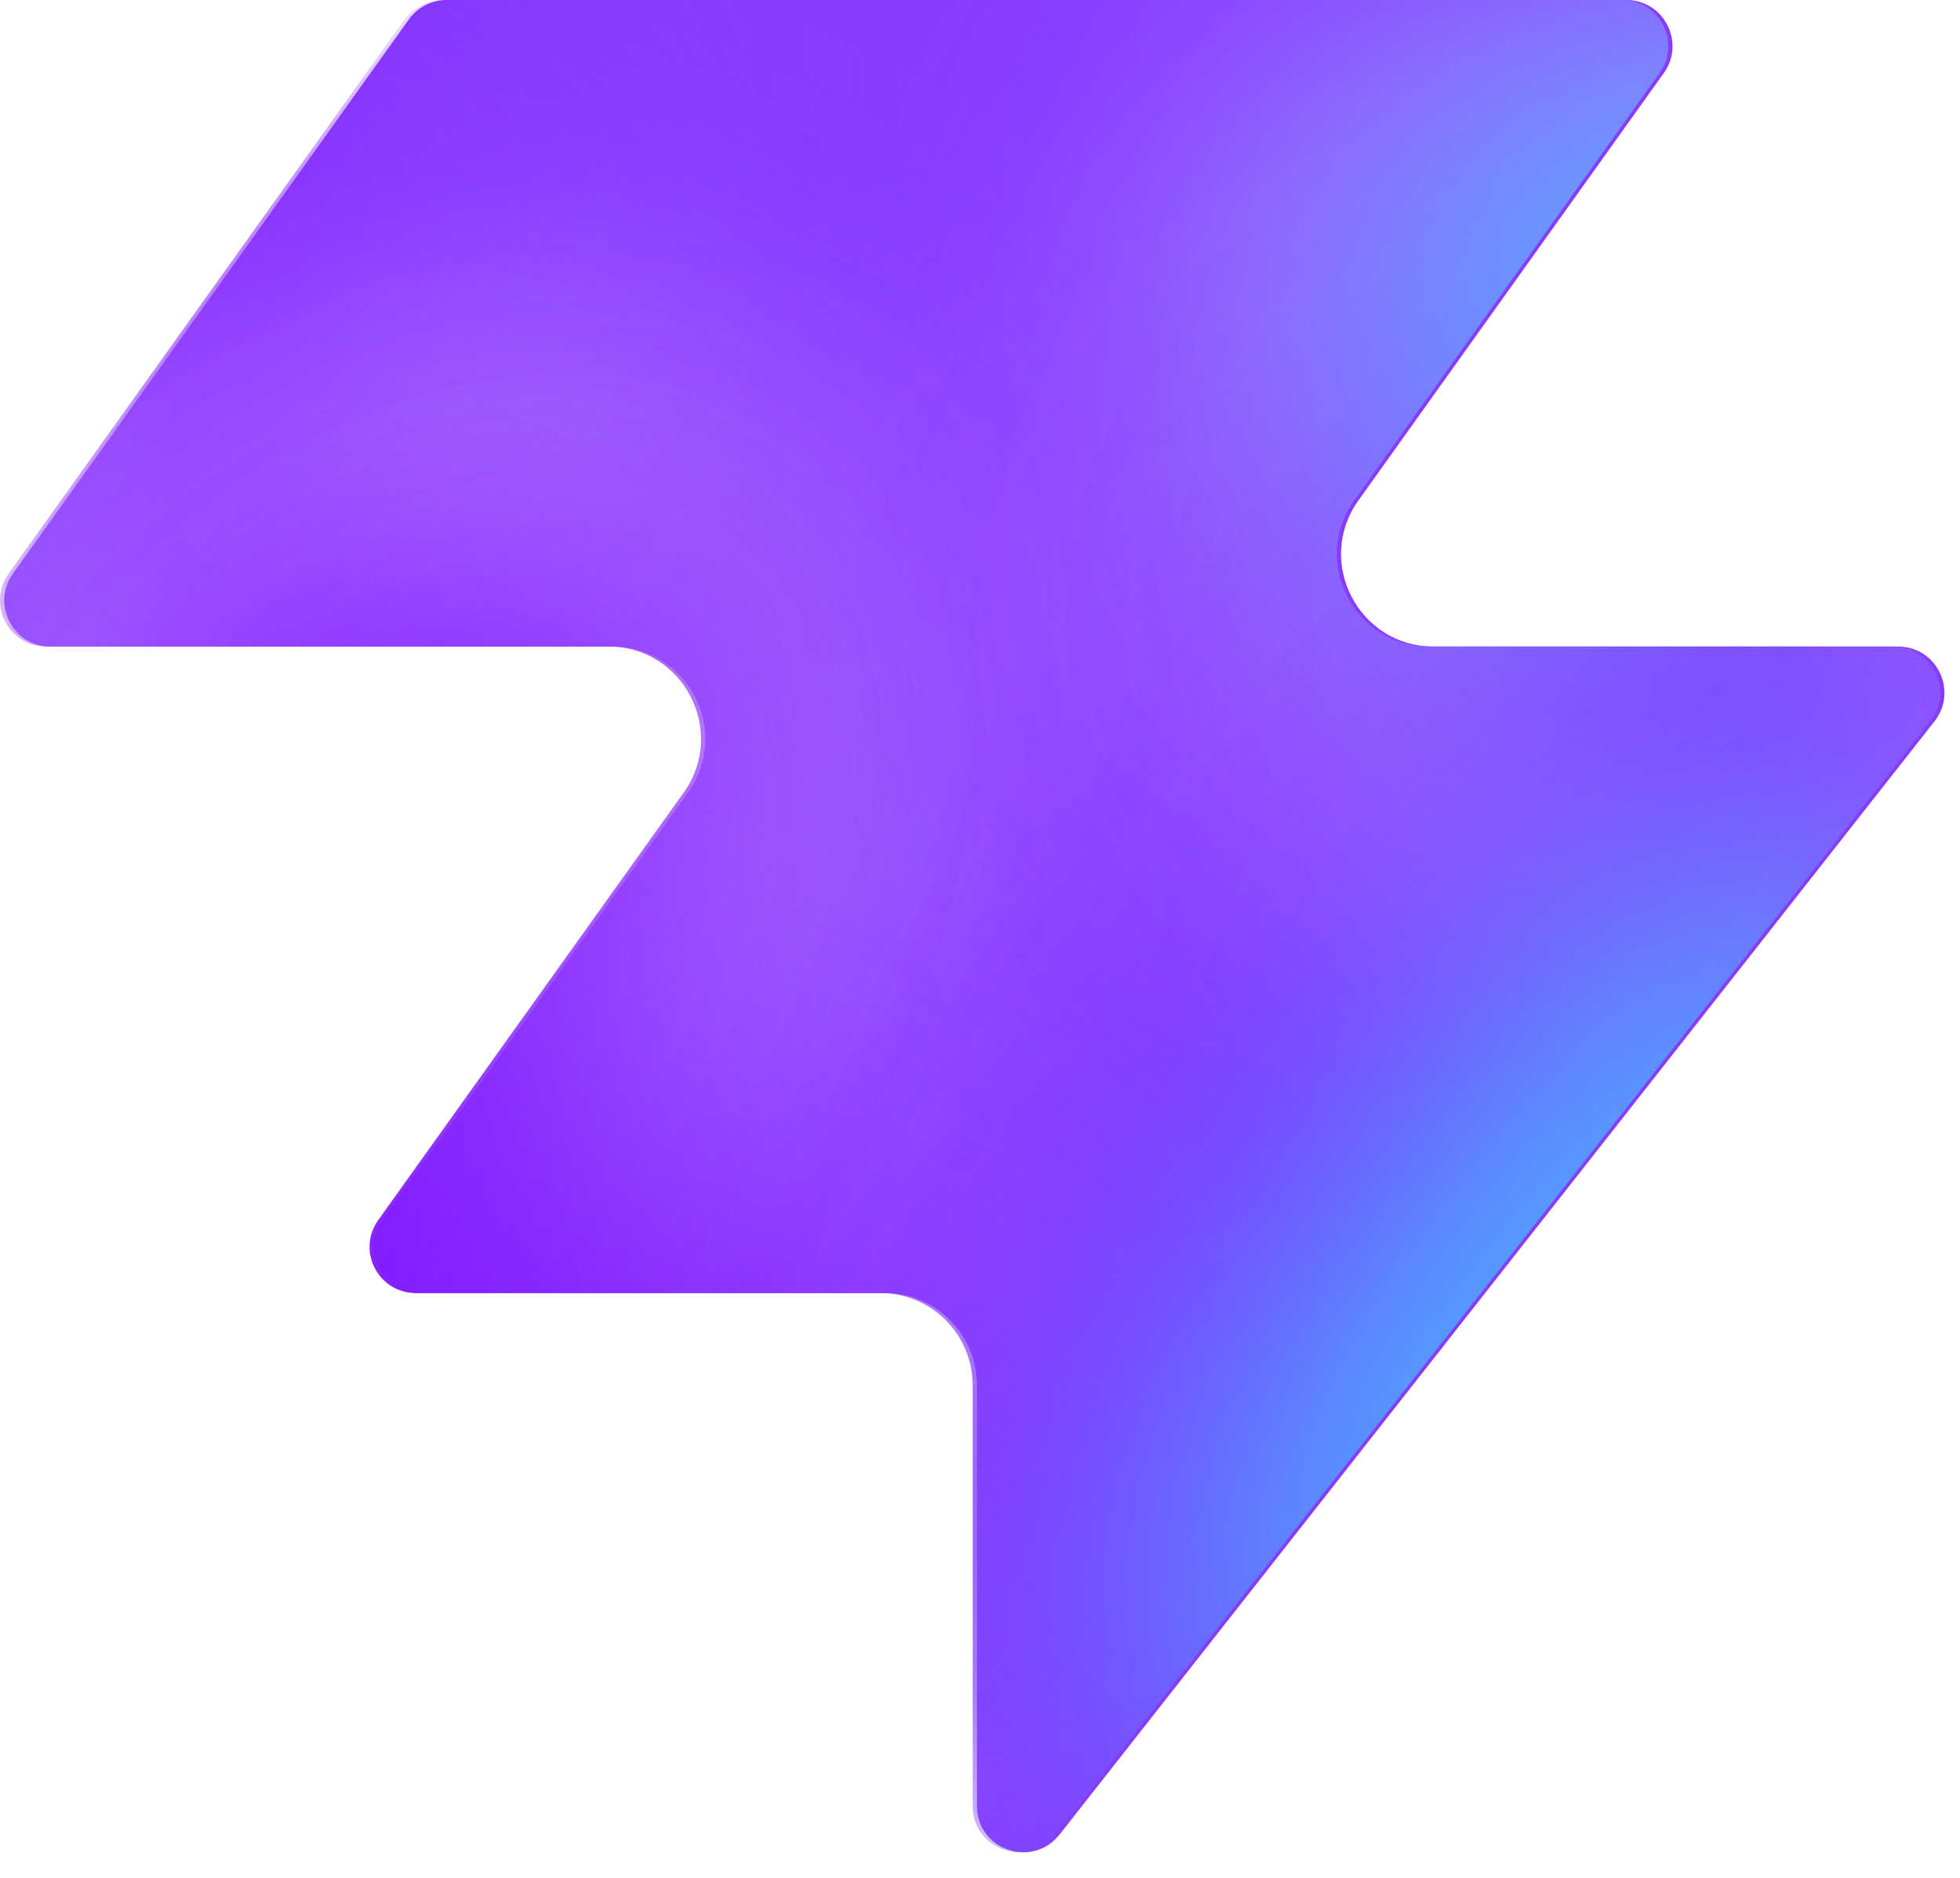
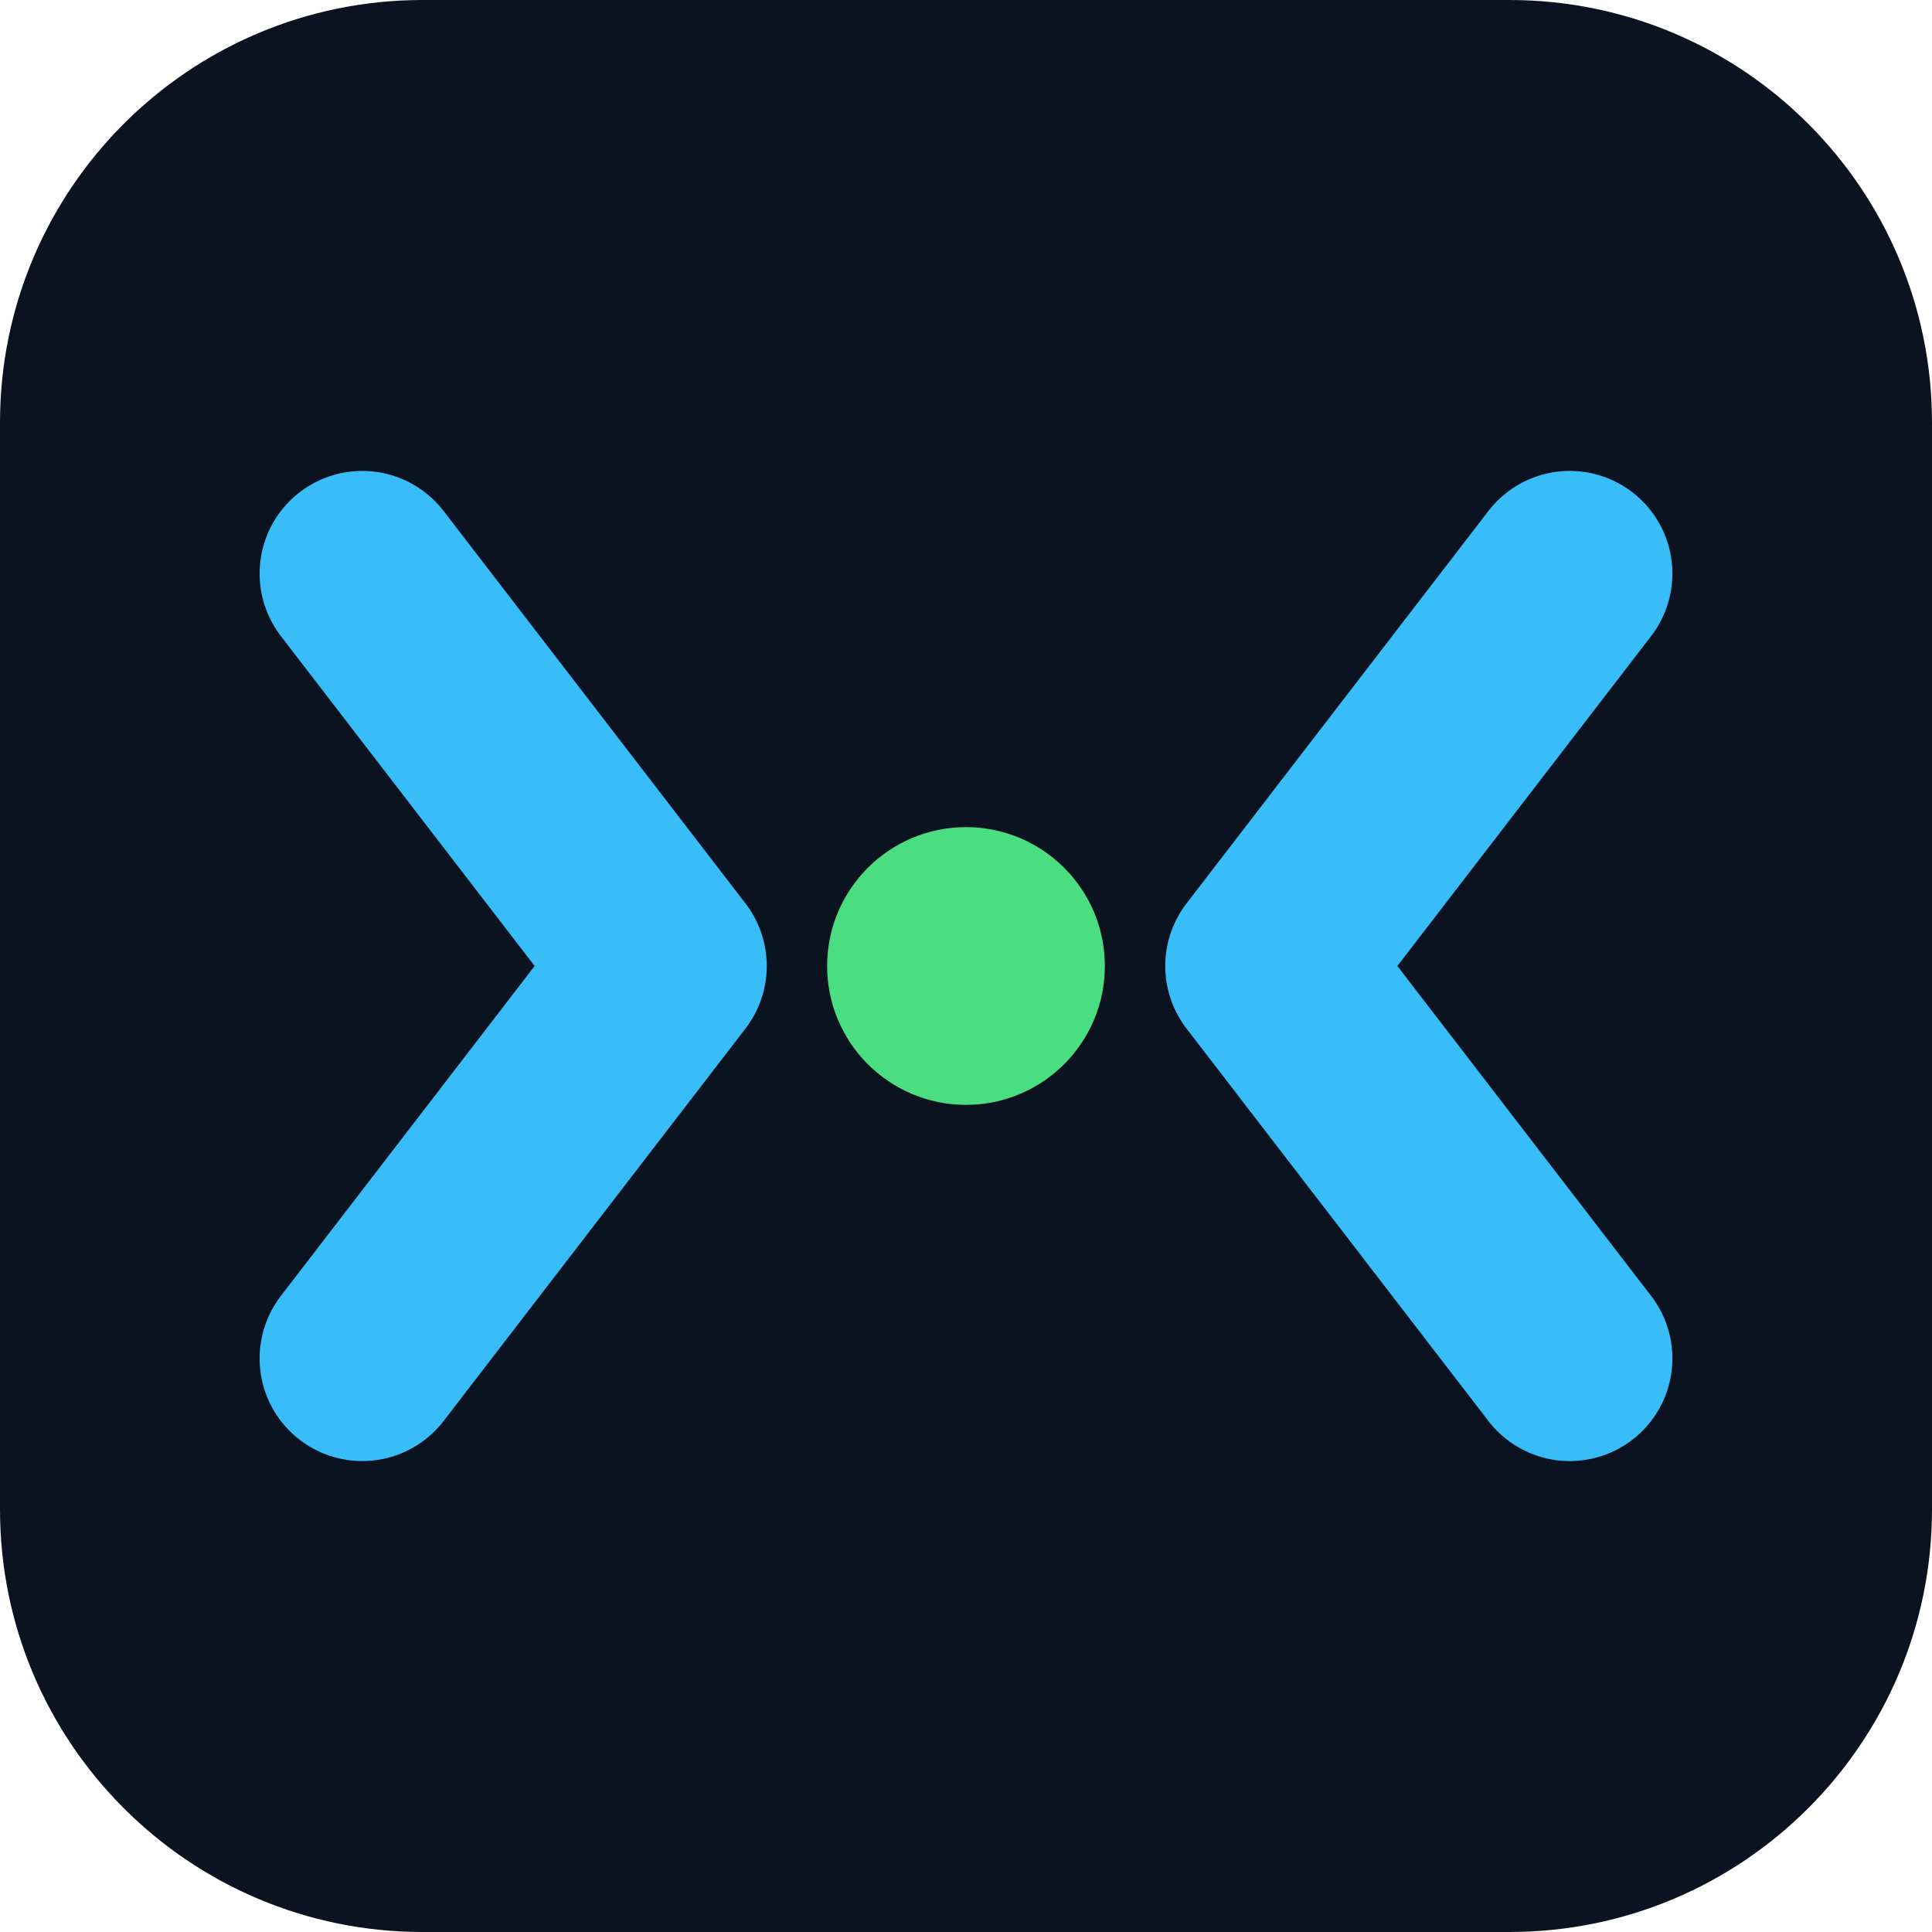
- <svg xmlns="http://www.w3.org/2000/svg" width="48" height="46" fill="none" viewBox="0 0 48 46">
-   <path fill="#863bff" d="M25.946 44.938c-.664.845-2.021.375-2.021-.698V33.937a2.26 2.26 0 0 0-2.262-2.262H10.287c-.92 0-1.456-1.04-.92-1.788l7.48-10.471c1.07-1.497 0-3.578-1.842-3.578H1.237c-.92 0-1.456-1.04-.92-1.788L10.013.474c.214-.297.556-.474.92-.474h28.894c.92 0 1.456 1.04.92 1.788l-7.48 10.471c-1.07 1.498 0 3.579 1.842 3.579h11.377c.943 0 1.473 1.088.89 1.83L25.947 44.94z" style="fill:#863bff;fill:color(display-p3 .525 .23 1);fill-opacity:1" />
-   <mask id="a" width="48" height="46" x="0" y="0" maskUnits="userSpaceOnUse" style="mask-type:alpha">
-     <path fill="#000" d="M25.842 44.938c-.664.844-2.021.375-2.021-.698V33.937a2.26 2.26 0 0 0-2.262-2.262H10.183c-.92 0-1.456-1.04-.92-1.788l7.48-10.471c1.07-1.498 0-3.579-1.842-3.579H1.133c-.92 0-1.456-1.04-.92-1.787L9.91.473c.214-.297.556-.474.92-.474h28.894c.92 0 1.456 1.04.92 1.788l-7.48 10.471c-1.07 1.498 0 3.578 1.842 3.578h11.377c.943 0 1.473 1.088.89 1.832L25.843 44.94z" style="fill:#000;fill-opacity:1" />
-   </mask>
-   <g mask="url(#a)">
-     <g filter="url(#b)">
-       <ellipse cx="5.508" cy="14.704" fill="#ede6ff" rx="5.508" ry="14.704" style="fill:#ede6ff;fill:color(display-p3 .927 .903 1);fill-opacity:1" transform="matrix(.00324 1 1 -.00324 -4.47 31.516)" />
-     </g>
-     <g filter="url(#c)">
-       <ellipse cx="10.399" cy="29.851" fill="#ede6ff" rx="10.399" ry="29.851" style="fill:#ede6ff;fill:color(display-p3 .927 .903 1);fill-opacity:1" transform="matrix(.00324 1 1 -.00324 -39.328 7.883)" />
-     </g>
-     <g filter="url(#d)">
-       <ellipse cx="5.508" cy="30.487" fill="#7e14ff" rx="5.508" ry="30.487" style="fill:#7e14ff;fill:color(display-p3 .492 .077 1);fill-opacity:1" transform="rotate(89.814 -25.913 -14.639)scale(1 -1)" />
-     </g>
-     <g filter="url(#e)">
-       <ellipse cx="5.508" cy="30.599" fill="#7e14ff" rx="5.508" ry="30.599" style="fill:#7e14ff;fill:color(display-p3 .492 .077 1);fill-opacity:1" transform="rotate(89.814 -32.644 -3.334)scale(1 -1)" />
-     </g>
-     <g filter="url(#f)">
-       <ellipse cx="5.508" cy="30.599" fill="#7e14ff" rx="5.508" ry="30.599" style="fill:#7e14ff;fill:color(display-p3 .492 .077 1);fill-opacity:1" transform="matrix(.00324 1 1 -.00324 -34.34 30.47)" />
-     </g>
-     <g filter="url(#g)">
-       <ellipse cx="14.072" cy="22.078" fill="#ede6ff" rx="14.072" ry="22.078" style="fill:#ede6ff;fill:color(display-p3 .927 .903 1);fill-opacity:1" transform="rotate(93.35 24.506 48.493)scale(-1 1)" />
-     </g>
-     <g filter="url(#h)">
-       <ellipse cx="3.47" cy="21.501" fill="#7e14ff" rx="3.47" ry="21.501" style="fill:#7e14ff;fill:color(display-p3 .492 .077 1);fill-opacity:1" transform="rotate(89.009 28.708 47.59)scale(-1 1)" />
-     </g>
-     <g filter="url(#i)">
-       <ellipse cx="3.47" cy="21.501" fill="#7e14ff" rx="3.47" ry="21.501" style="fill:#7e14ff;fill:color(display-p3 .492 .077 1);fill-opacity:1" transform="rotate(89.009 28.708 47.59)scale(-1 1)" />
-     </g>
-     <g filter="url(#j)">
-       <ellipse cx=".387" cy="8.972" fill="#7e14ff" rx="4.407" ry="29.108" style="fill:#7e14ff;fill:color(display-p3 .492 .077 1);fill-opacity:1" transform="rotate(39.51 .387 8.972)" />
-     </g>
-     <g filter="url(#k)">
-       <ellipse cx="47.523" cy="-6.092" fill="#7e14ff" rx="4.407" ry="29.108" style="fill:#7e14ff;fill:color(display-p3 .492 .077 1);fill-opacity:1" transform="rotate(37.892 47.523 -6.092)" />
-     </g>
-     <g filter="url(#l)">
-       <ellipse cx="41.412" cy="6.333" fill="#47bfff" rx="5.971" ry="9.665" style="fill:#47bfff;fill:color(display-p3 .28 .748 1);fill-opacity:1" transform="rotate(37.892 41.412 6.333)" />
-     </g>
-     <g filter="url(#m)">
-       <ellipse cx="-1.879" cy="38.332" fill="#7e14ff" rx="4.407" ry="29.108" style="fill:#7e14ff;fill:color(display-p3 .492 .077 1);fill-opacity:1" transform="rotate(37.892 -1.88 38.332)" />
-     </g>
-     <g filter="url(#n)">
-       <ellipse cx="-1.879" cy="38.332" fill="#7e14ff" rx="4.407" ry="29.108" style="fill:#7e14ff;fill:color(display-p3 .492 .077 1);fill-opacity:1" transform="rotate(37.892 -1.88 38.332)" />
-     </g>
-     <g filter="url(#o)">
-       <ellipse cx="35.651" cy="29.907" fill="#7e14ff" rx="4.407" ry="29.108" style="fill:#7e14ff;fill:color(display-p3 .492 .077 1);fill-opacity:1" transform="rotate(37.892 35.651 29.907)" />
-     </g>
-     <g filter="url(#p)">
-       <ellipse cx="38.418" cy="32.4" fill="#47bfff" rx="5.971" ry="15.297" style="fill:#47bfff;fill:color(display-p3 .28 .748 1);fill-opacity:1" transform="rotate(37.892 38.418 32.4)" />
-     </g>
+ <svg xmlns="http://www.w3.org/2000/svg" viewBox="0 0 32 32" width="32" height="32">
+   <rect width="32" height="32" rx="7" fill="#0b1220" />
+   <g fill="none" stroke="#38bdf8" stroke-width="3.4" stroke-linecap="round" stroke-linejoin="round">
+     <path d="M6 9.5 11 16 6 22.5" />
+     <path d="M26 9.5 21 16 26 22.5" />
  </g>
-   <defs>
-     <filter id="b" width="60.045" height="41.654" x="-19.77" y="16.149" color-interpolation-filters="sRGB" filterUnits="userSpaceOnUse">
-       <feFlood flood-opacity="0" result="BackgroundImageFix" />
-       <feBlend in="SourceGraphic" in2="BackgroundImageFix" result="shape" />
-       <feGaussianBlur result="effect1_foregroundBlur_2002_17158" stdDeviation="7.659" />
-     </filter>
-     <filter id="c" width="90.34" height="51.437" x="-54.613" y="-7.533" color-interpolation-filters="sRGB" filterUnits="userSpaceOnUse">
-       <feFlood flood-opacity="0" result="BackgroundImageFix" />
-       <feBlend in="SourceGraphic" in2="BackgroundImageFix" result="shape" />
-       <feGaussianBlur result="effect1_foregroundBlur_2002_17158" stdDeviation="7.659" />
-     </filter>
-     <filter id="d" width="79.355" height="29.4" x="-49.64" y="2.03" color-interpolation-filters="sRGB" filterUnits="userSpaceOnUse">
-       <feFlood flood-opacity="0" result="BackgroundImageFix" />
-       <feBlend in="SourceGraphic" in2="BackgroundImageFix" result="shape" />
-       <feGaussianBlur result="effect1_foregroundBlur_2002_17158" stdDeviation="4.596" />
-     </filter>
-     <filter id="e" width="79.579" height="29.4" x="-45.045" y="20.029" color-interpolation-filters="sRGB" filterUnits="userSpaceOnUse">
-       <feFlood flood-opacity="0" result="BackgroundImageFix" />
-       <feBlend in="SourceGraphic" in2="BackgroundImageFix" result="shape" />
-       <feGaussianBlur result="effect1_foregroundBlur_2002_17158" stdDeviation="4.596" />
-     </filter>
-     <filter id="f" width="79.579" height="29.4" x="-43.513" y="21.178" color-interpolation-filters="sRGB" filterUnits="userSpaceOnUse">
-       <feFlood flood-opacity="0" result="BackgroundImageFix" />
-       <feBlend in="SourceGraphic" in2="BackgroundImageFix" result="shape" />
-       <feGaussianBlur result="effect1_foregroundBlur_2002_17158" stdDeviation="4.596" />
-     </filter>
-     <filter id="g" width="74.749" height="58.852" x="15.756" y="-17.901" color-interpolation-filters="sRGB" filterUnits="userSpaceOnUse">
-       <feFlood flood-opacity="0" result="BackgroundImageFix" />
-       <feBlend in="SourceGraphic" in2="BackgroundImageFix" result="shape" />
-       <feGaussianBlur result="effect1_foregroundBlur_2002_17158" stdDeviation="7.659" />
-     </filter>
-     <filter id="h" width="61.377" height="25.362" x="23.548" y="2.284" color-interpolation-filters="sRGB" filterUnits="userSpaceOnUse">
-       <feFlood flood-opacity="0" result="BackgroundImageFix" />
-       <feBlend in="SourceGraphic" in2="BackgroundImageFix" result="shape" />
-       <feGaussianBlur result="effect1_foregroundBlur_2002_17158" stdDeviation="4.596" />
-     </filter>
-     <filter id="i" width="61.377" height="25.362" x="23.548" y="2.284" color-interpolation-filters="sRGB" filterUnits="userSpaceOnUse">
-       <feFlood flood-opacity="0" result="BackgroundImageFix" />
-       <feBlend in="SourceGraphic" in2="BackgroundImageFix" result="shape" />
-       <feGaussianBlur result="effect1_foregroundBlur_2002_17158" stdDeviation="4.596" />
-     </filter>
-     <filter id="j" width="56.045" height="63.649" x="-27.636" y="-22.853" color-interpolation-filters="sRGB" filterUnits="userSpaceOnUse">
-       <feFlood flood-opacity="0" result="BackgroundImageFix" />
-       <feBlend in="SourceGraphic" in2="BackgroundImageFix" result="shape" />
-       <feGaussianBlur result="effect1_foregroundBlur_2002_17158" stdDeviation="4.596" />
-     </filter>
-     <filter id="k" width="54.814" height="64.646" x="20.116" y="-38.415" color-interpolation-filters="sRGB" filterUnits="userSpaceOnUse">
-       <feFlood flood-opacity="0" result="BackgroundImageFix" />
-       <feBlend in="SourceGraphic" in2="BackgroundImageFix" result="shape" />
-       <feGaussianBlur result="effect1_foregroundBlur_2002_17158" stdDeviation="4.596" />
-     </filter>
-     <filter id="l" width="33.541" height="35.313" x="24.641" y="-11.323" color-interpolation-filters="sRGB" filterUnits="userSpaceOnUse">
-       <feFlood flood-opacity="0" result="BackgroundImageFix" />
-       <feBlend in="SourceGraphic" in2="BackgroundImageFix" result="shape" />
-       <feGaussianBlur result="effect1_foregroundBlur_2002_17158" stdDeviation="4.596" />
-     </filter>
-     <filter id="m" width="54.814" height="64.646" x="-29.286" y="6.009" color-interpolation-filters="sRGB" filterUnits="userSpaceOnUse">
-       <feFlood flood-opacity="0" result="BackgroundImageFix" />
-       <feBlend in="SourceGraphic" in2="BackgroundImageFix" result="shape" />
-       <feGaussianBlur result="effect1_foregroundBlur_2002_17158" stdDeviation="4.596" />
-     </filter>
-     <filter id="n" width="54.814" height="64.646" x="-29.286" y="6.009" color-interpolation-filters="sRGB" filterUnits="userSpaceOnUse">
-       <feFlood flood-opacity="0" result="BackgroundImageFix" />
-       <feBlend in="SourceGraphic" in2="BackgroundImageFix" result="shape" />
-       <feGaussianBlur result="effect1_foregroundBlur_2002_17158" stdDeviation="4.596" />
-     </filter>
-     <filter id="o" width="54.814" height="64.646" x="8.244" y="-2.416" color-interpolation-filters="sRGB" filterUnits="userSpaceOnUse">
-       <feFlood flood-opacity="0" result="BackgroundImageFix" />
-       <feBlend in="SourceGraphic" in2="BackgroundImageFix" result="shape" />
-       <feGaussianBlur result="effect1_foregroundBlur_2002_17158" stdDeviation="4.596" />
-     </filter>
-     <filter id="p" width="39.409" height="43.623" x="18.713" y="10.588" color-interpolation-filters="sRGB" filterUnits="userSpaceOnUse">
-       <feFlood flood-opacity="0" result="BackgroundImageFix" />
-       <feBlend in="SourceGraphic" in2="BackgroundImageFix" result="shape" />
-       <feGaussianBlur result="effect1_foregroundBlur_2002_17158" stdDeviation="4.596" />
-     </filter>
-   </defs>
+   <circle cx="16" cy="16" r="2.3" fill="#4ade80" />
</svg>
